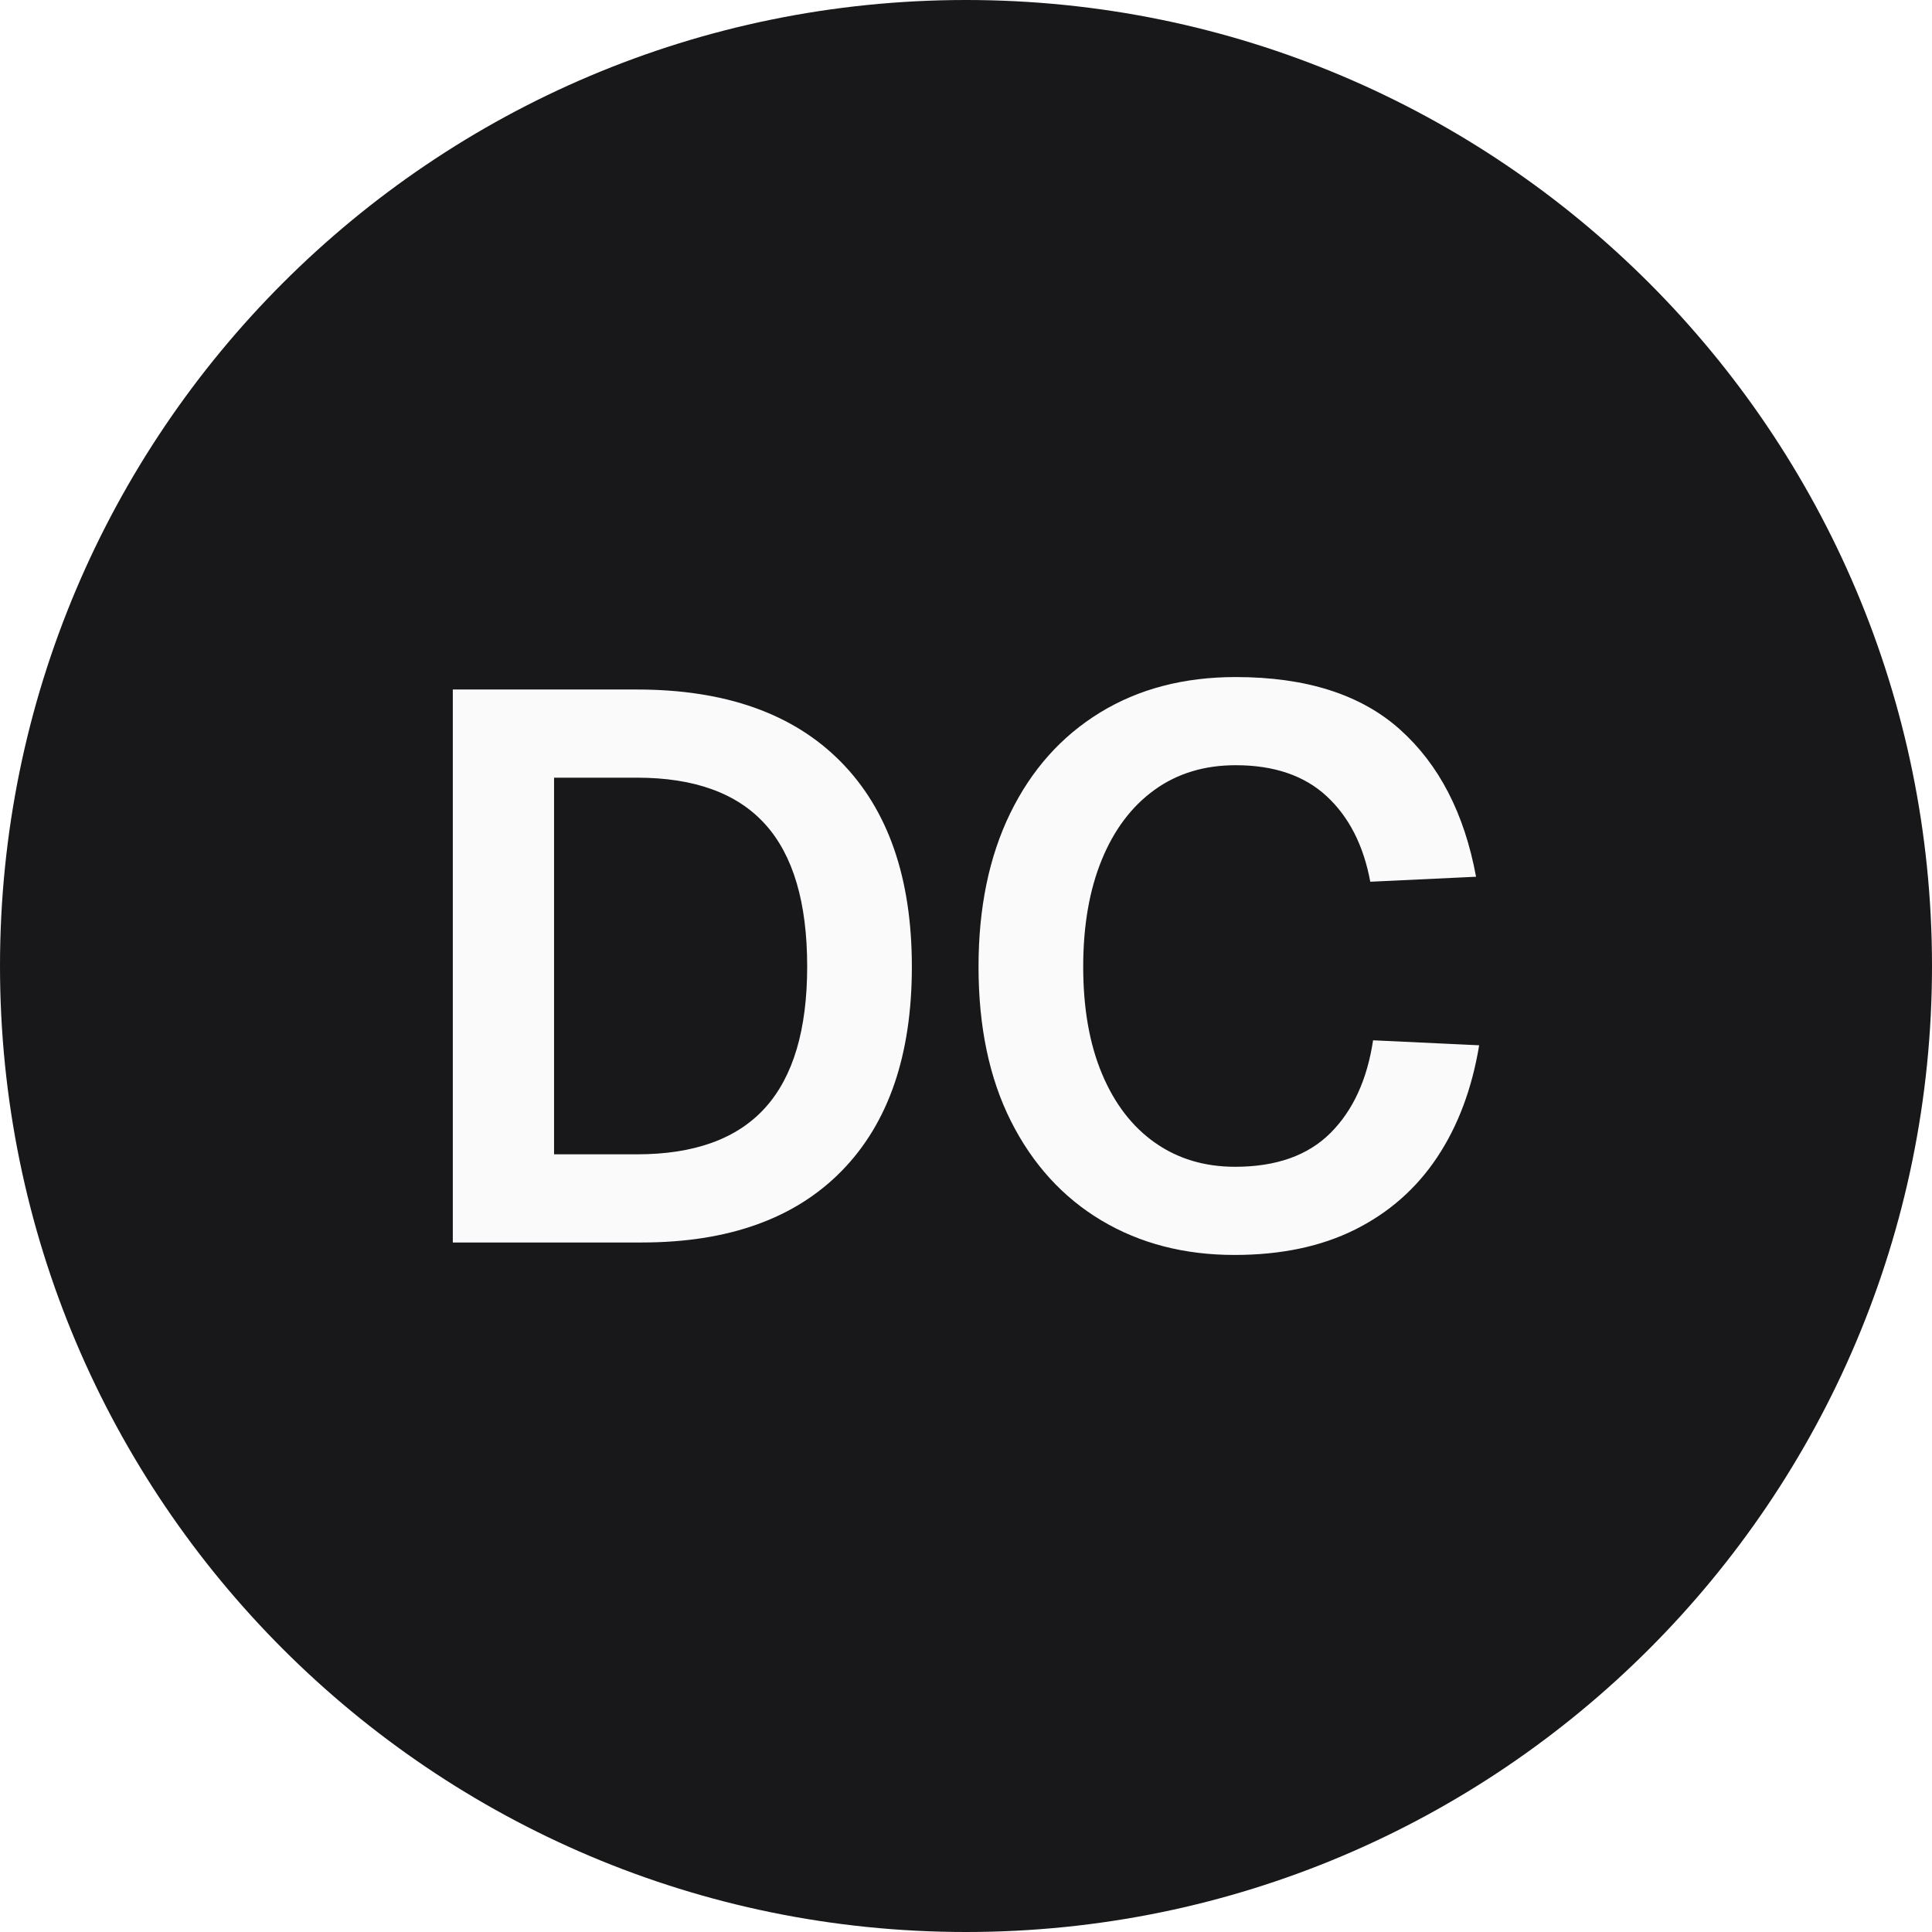
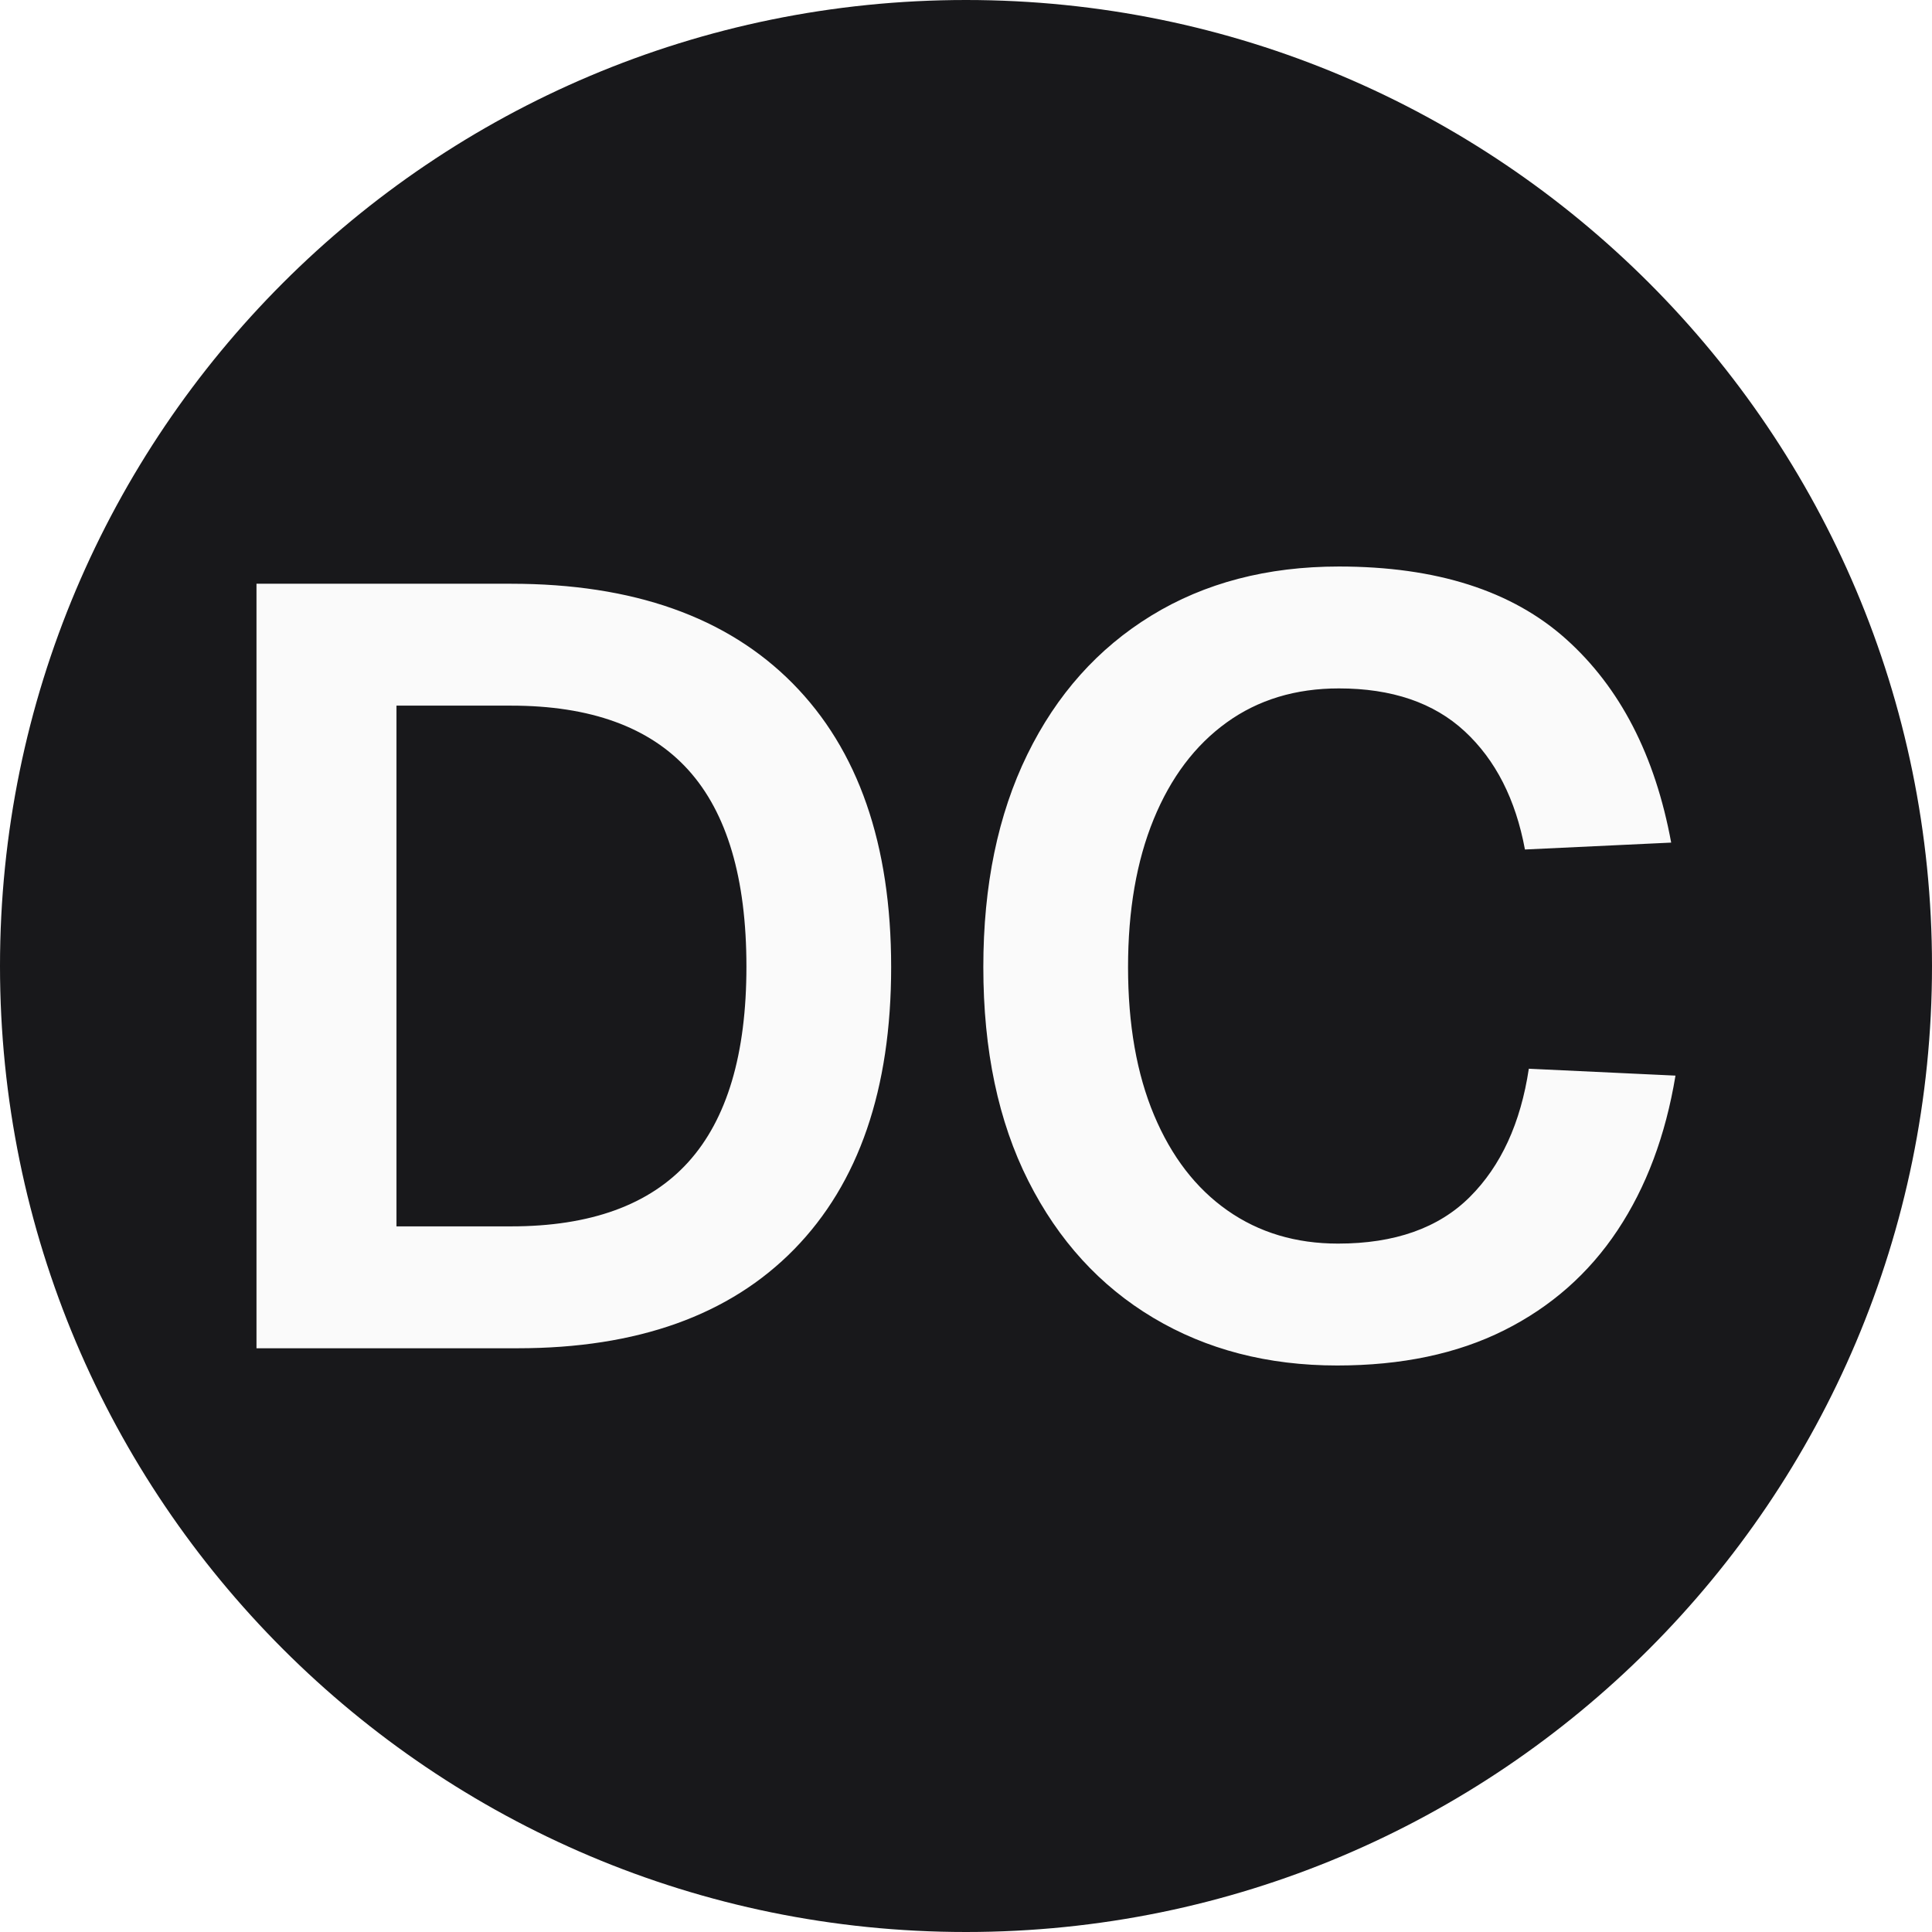
<svg xmlns="http://www.w3.org/2000/svg" viewBox="0 0 64 64">
  <circle cx="32" cy="32" r="32" fill="#18181b" />
-   <path fill="#fafafa" transform="translate(12.936 41.159) scale(0.0258 -0.0258)" d="M79.999 0.0V710.0H316.4Q486.401 710.0 577.901 617.5Q669.401 525.0 669.401 354.0Q669.401 184.0 579.401 92.0Q489.401 0.0 322.4 0.0ZM210.002 113.202H316.4Q426.999 113.202 480.999 172.901Q534.998 232.601 534.998 354.4Q534.998 477.399 480.999 537.099Q426.999 596.798 316.4 596.798H210.002Z M1083.6 -16.0Q987 -16.0 912.8 28.3Q838.6 72.6 796.8 155.4Q755 238.2 755 354.0Q755 467.8 795.8 551.3Q836.6 634.8 911 680.4Q985.4 726.0 1085.201 726.0Q1221.001 726.0 1296.201 658.6Q1371.401 591.2 1393.802 469.599L1257.999 463.199Q1244.999 533.199 1201.999 572.998Q1159 612.798 1085.201 612.798Q1024.801 612.798 980.901 581.098Q937.002 549.399 913.202 491.299Q889.403 433.199 889.403 354.0Q889.403 274.001 913.602 216.401Q937.802 158.801 981.702 128.002Q1025.601 97.202 1084.401 97.202Q1163.4 97.202 1206.799 140.501Q1250.199 183.801 1261.599 259.601L1397.801 253.201Q1384.001 169.8 1344.001 109.6Q1304.001 49.4 1238.701 16.7Q1173.401 -16.0 1083.6 -16.0Z" />
+   <path fill="#fafafa" transform="translate(5.643 44.663) scale(0.03567 -0.03567)" d="M79.999 0.0V710.0H316.4Q486.401 710.0 577.901 617.5Q669.401 525.0 669.401 354.0Q669.401 184.0 579.401 92.0Q489.401 0.0 322.4 0.0ZM210.002 113.202H316.4Q426.999 113.202 480.999 172.901Q534.998 232.601 534.998 354.4Q534.998 477.399 480.999 537.099Q426.999 596.798 316.4 596.798H210.002Z M1083.6 -16.0Q987 -16.0 912.8 28.3Q838.6 72.6 796.8 155.4Q755 238.2 755 354.0Q755 467.8 795.8 551.3Q836.6 634.8 911 680.4Q985.4 726.0 1085.201 726.0Q1221.001 726.0 1296.201 658.6Q1371.401 591.2 1393.802 469.599L1257.999 463.199Q1244.999 533.199 1201.999 572.998Q1159 612.798 1085.201 612.798Q1024.801 612.798 980.901 581.098Q937.002 549.399 913.202 491.299Q889.403 433.199 889.403 354.0Q889.403 274.001 913.602 216.401Q937.802 158.801 981.702 128.002Q1025.601 97.202 1084.401 97.202Q1163.4 97.202 1206.799 140.501Q1250.199 183.801 1261.599 259.601L1397.801 253.201Q1384.001 169.8 1344.001 109.6Q1304.001 49.4 1238.701 16.7Q1173.401 -16.0 1083.6 -16.0Z" />
</svg>
